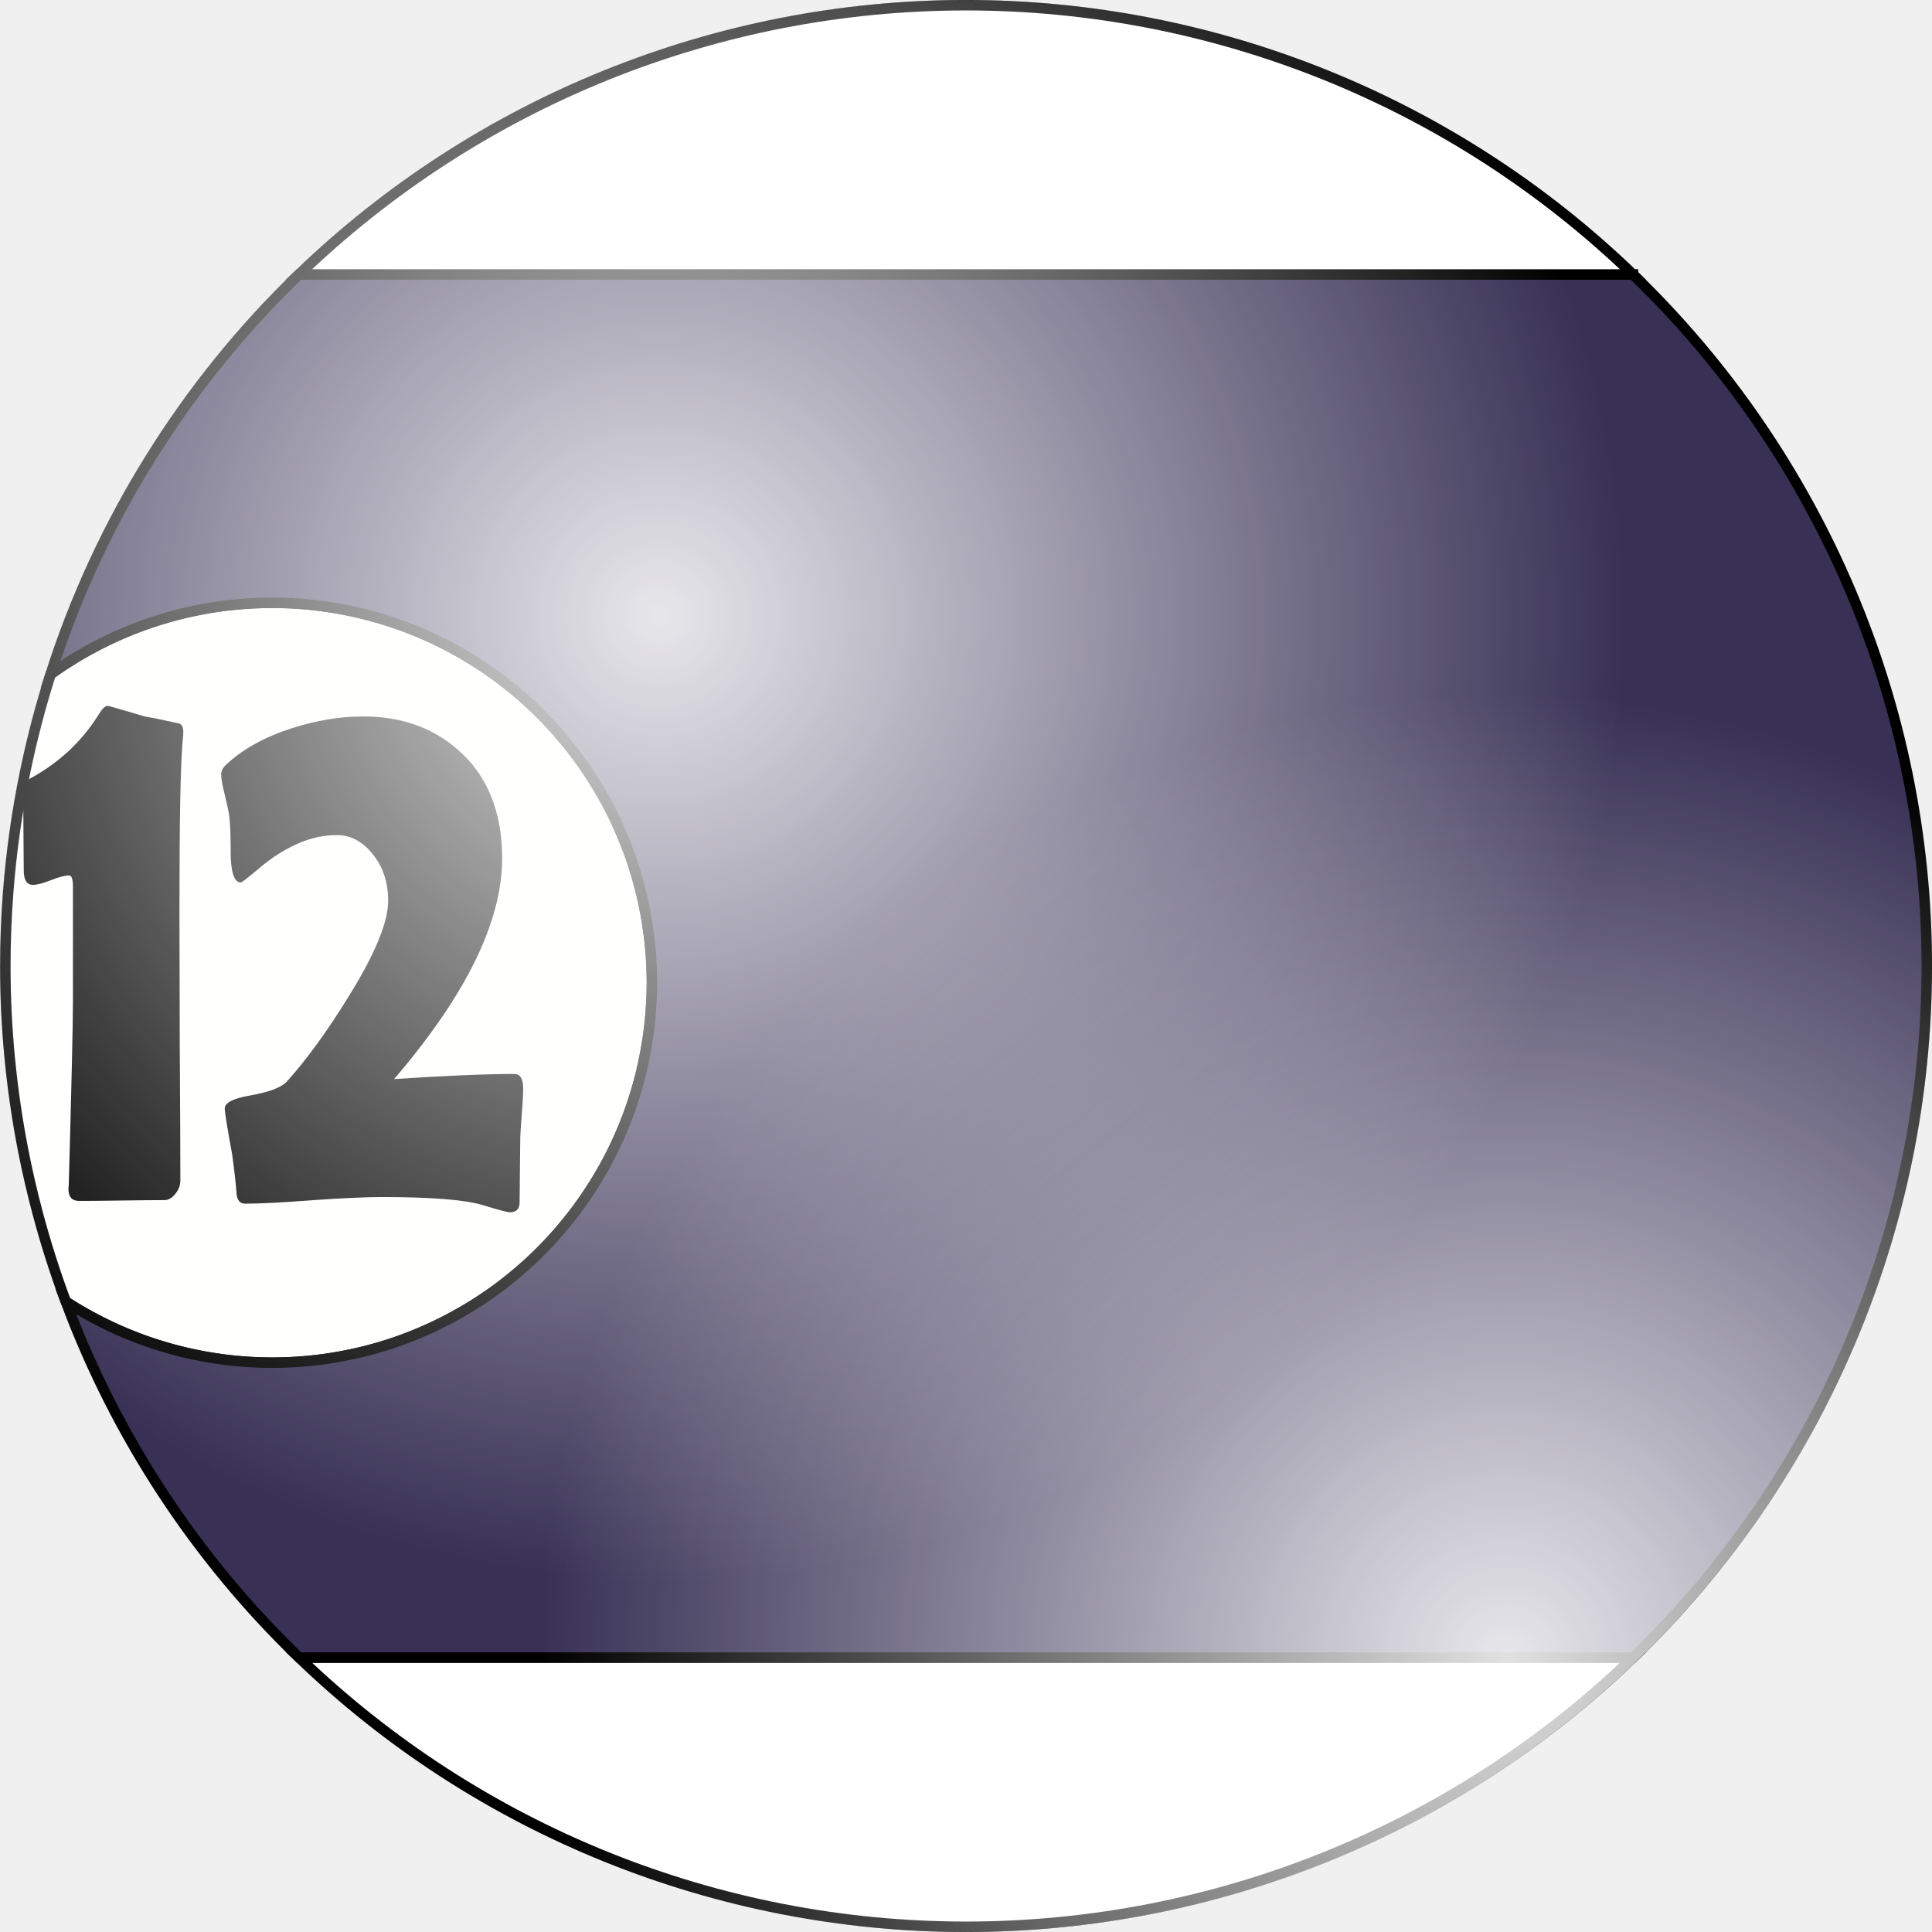
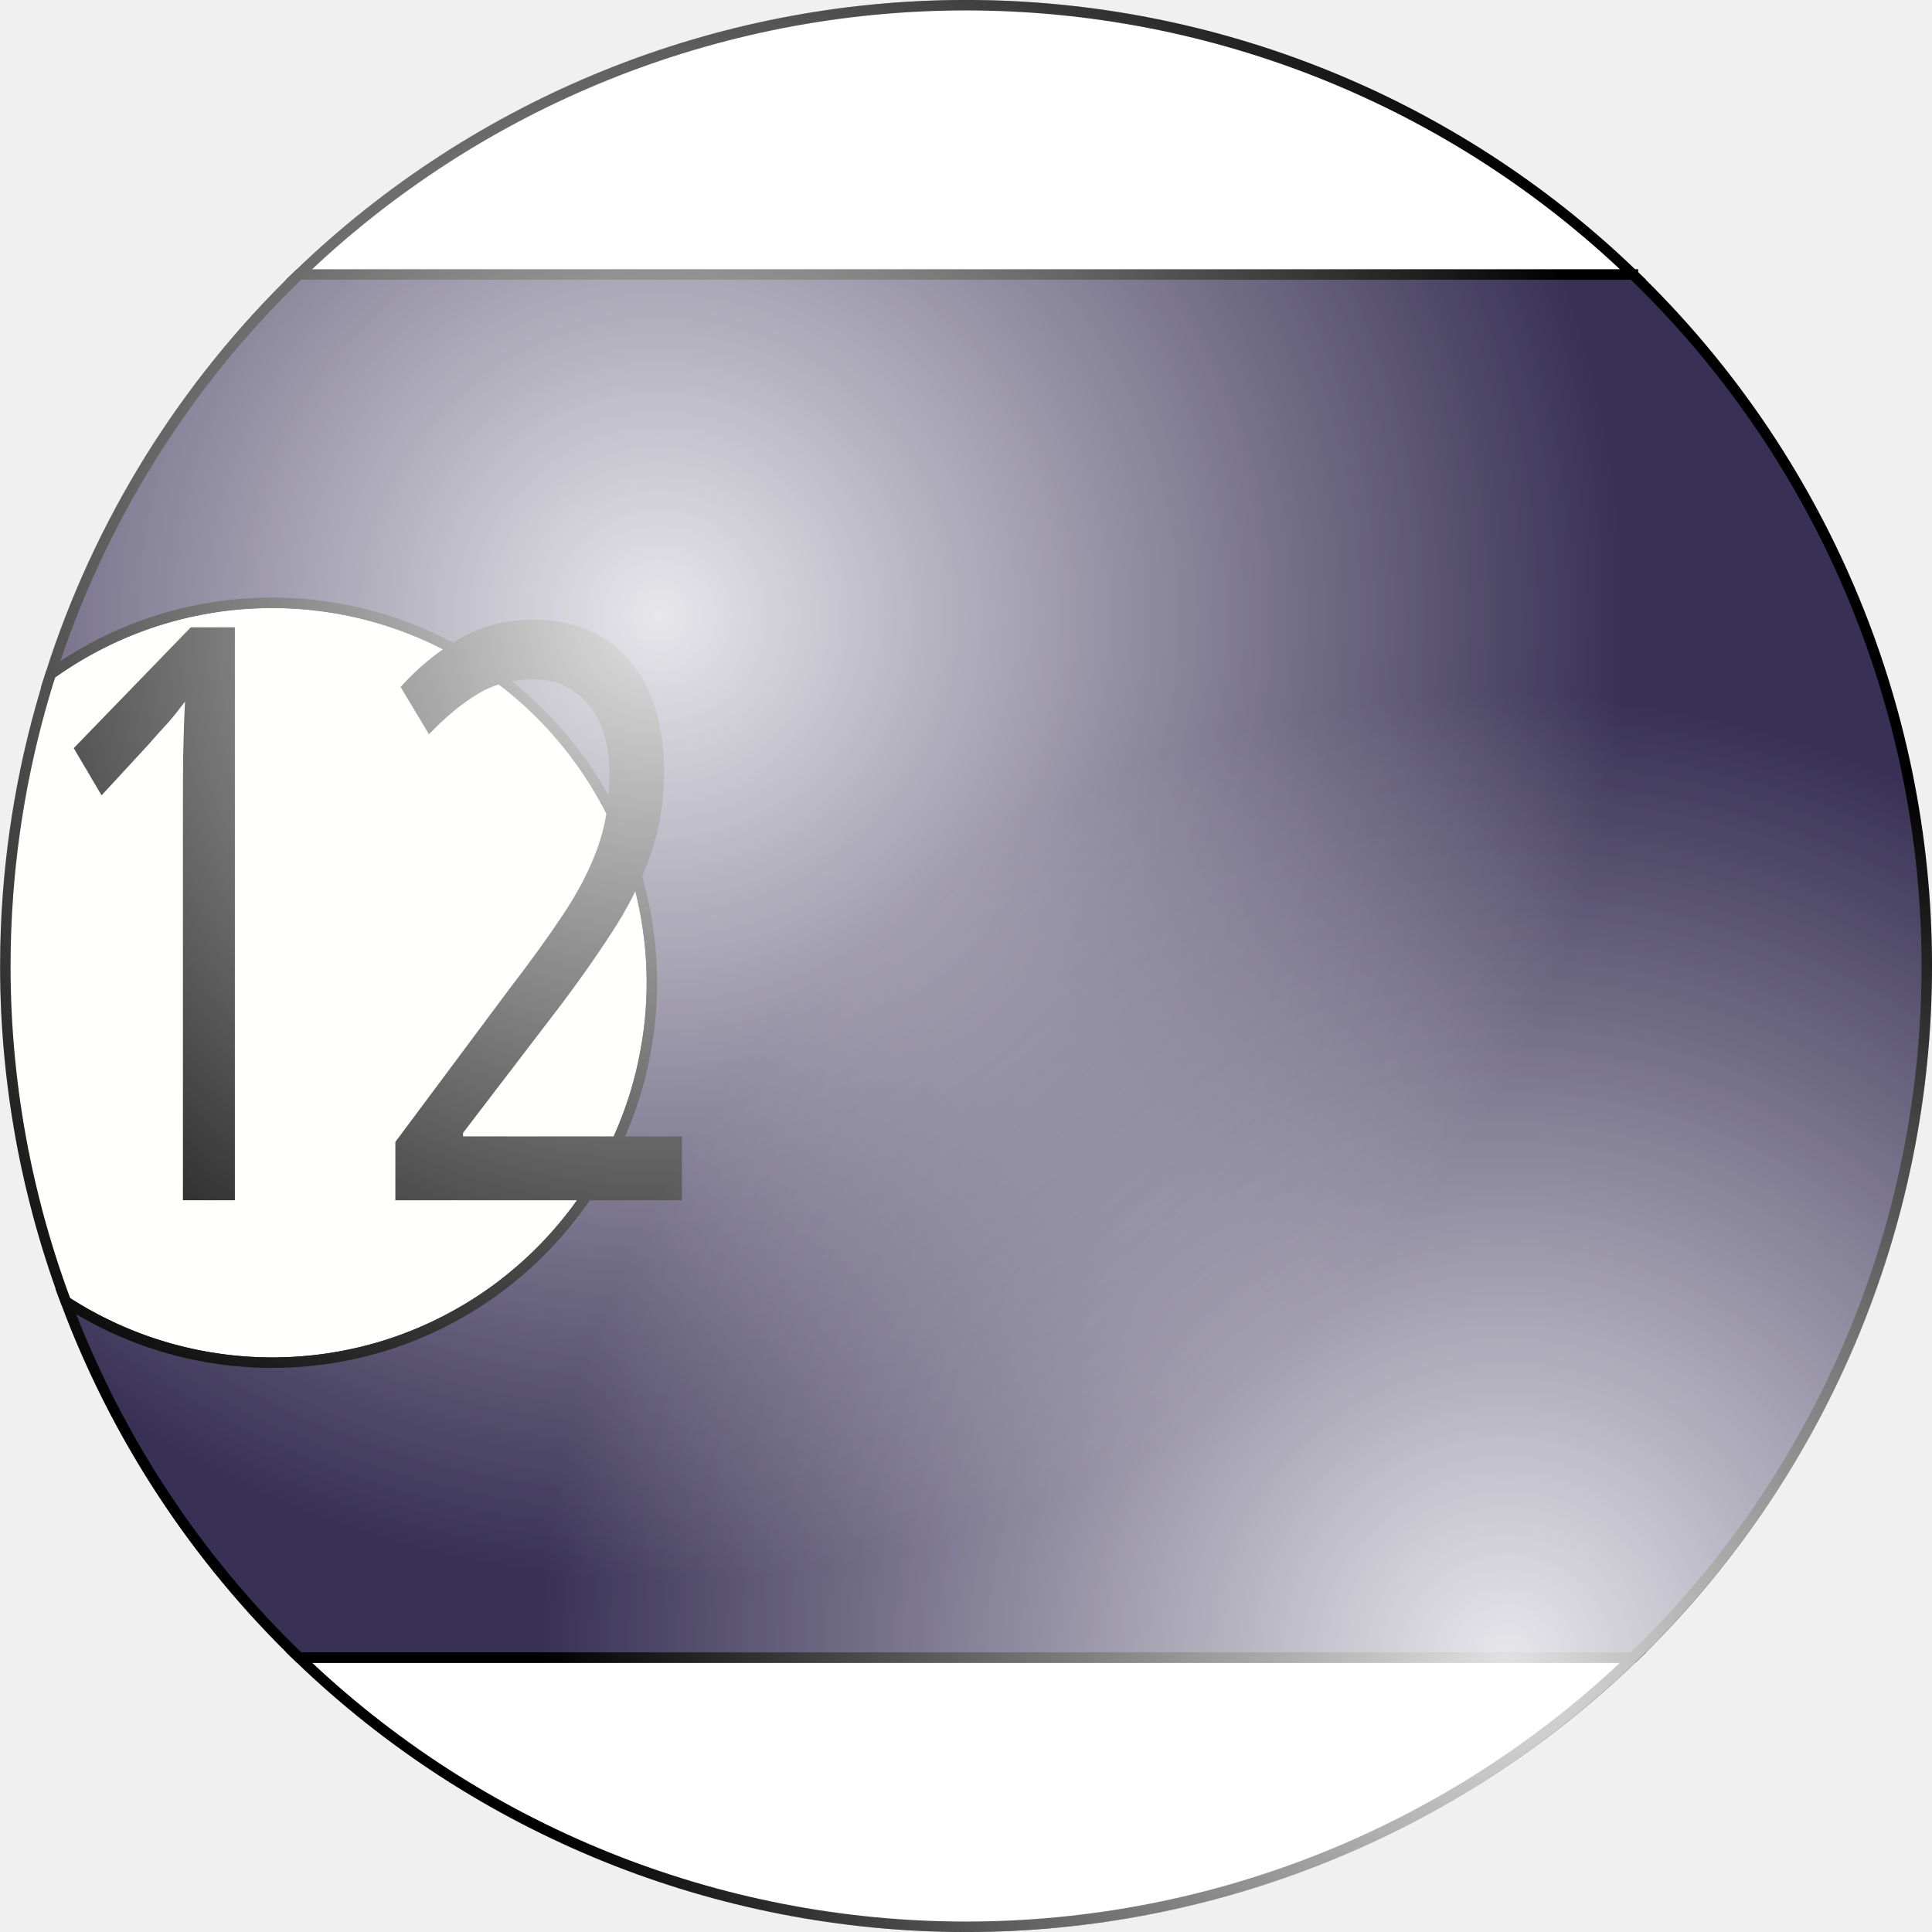
<svg xmlns="http://www.w3.org/2000/svg" xmlns:xlink="http://www.w3.org/1999/xlink" width="50mm" height="50mm" viewBox="0 0 50 50" version="1.1" id="svg8">
  <defs id="defs2">
    <radialGradient xlink:href="#linearGradient1135" id="radialGradient1561-9-5-3" cx="41.904" cy="30.091" fx="41.904" fy="30.091" r="32.128" gradientTransform="matrix(0.7781381,0,0,0.7781381,-46.23837,9.926727)" gradientUnits="userSpaceOnUse" />
    <linearGradient id="linearGradient1135">
      <stop style="stop-color:#ffffff;stop-opacity:1;" offset="0" id="stop1131" />
      <stop style="stop-color:#ffffff;stop-opacity:0;" offset="1" id="stop1133" />
    </linearGradient>
-     <radialGradient xlink:href="#linearGradient1135" id="radialGradient1561-9-67" cx="54.447" cy="49.531" fx="54.447" fy="49.531" r="32.128" gradientTransform="matrix(0.7781381,0,0,0.7781381,-3.382364,4.411757)" gradientUnits="userSpaceOnUse" />
-     <radialGradient xlink:href="#linearGradient1135" id="radialGradient1561-637" cx="26.274" cy="14.8" fx="26.274" fy="14.8" r="32.128" gradientTransform="matrix(0.7781381,0,0,0.7781381,-3.38236,4.411757)" gradientUnits="userSpaceOnUse" />
+     <radialGradient xlink:href="#linearGradient1135" id="radialGradient1561-9-67" cx="54.447" cy="49.531" fx="54.447" fy="49.531" r="32.128" gradientTransform="matrix(0.7781381,0,0,0.7781381,-3.382361,4.412129)" gradientUnits="userSpaceOnUse" />
+     <radialGradient xlink:href="#linearGradient1135" id="radialGradient1561-637" cx="26.274" cy="14.8" fx="26.274" fy="14.8" r="32.128" gradientTransform="matrix(0.7781381,0,0,0.7781381,-3.382361,4.412129)" gradientUnits="userSpaceOnUse" />
  </defs>
  <g id="layer1">
    <path id="path833-77" style="display:inline;fill:#fffffd;fill-opacity:1;stroke:#000000;stroke-width:0.271;stroke-opacity:1;paint-order:markers fill stroke" d="m 7.046,15.601 a 9.832,9.832 0 0 0 -0.118,0.001 9.832,9.832 0 0 0 -0.135,0.003 9.832,9.832 0 0 0 -0.136,0.004 9.832,9.832 0 0 0 -0.135,0.006 9.832,9.832 0 0 0 -0.135,0.008 9.832,9.832 0 0 0 -0.135,0.01 9.832,9.832 0 0 0 -0.135,0.012 9.832,9.832 0 0 0 -0.135,0.013 9.832,9.832 0 0 0 -0.135,0.015 9.832,9.832 0 0 0 -0.134,0.018 9.832,9.832 0 0 0 -0.134,0.02 9.832,9.832 0 0 0 -0.134,0.021 9.832,9.832 0 0 0 -0.134,0.023 9.832,9.832 0 0 0 -0.133,0.025 9.832,9.832 0 0 0 -0.133,0.027 9.832,9.832 0 0 0 -0.133,0.028 9.832,9.832 0 0 0 -0.132,0.03 9.832,9.832 0 0 0 -0.132,0.032 9.832,9.832 0 0 0 -0.131,0.034 9.832,9.832 0 0 0 -0.131,0.036 9.832,9.832 0 0 0 -0.13,0.038 9.832,9.832 0 0 0 -0.13,0.039 9.832,9.832 0 0 0 -0.129,0.041 9.832,9.832 0 0 0 -0.129,0.043 9.832,9.832 0 0 0 -0.128,0.045 9.832,9.832 0 0 0 -0.127,0.047 9.832,9.832 0 0 0 -0.127,0.048 9.832,9.832 0 0 0 -0.126,0.05 9.832,9.832 0 0 0 -0.126,0.052 9.832,9.832 0 0 0 -0.125,0.054 9.832,9.832 0 0 0 -0.124,0.055 9.832,9.832 0 0 0 -0.123,0.057 9.832,9.832 0 0 0 -0.122,0.059 9.832,9.832 0 0 0 -0.121,0.06 9.832,9.832 0 0 0 -0.12,0.062 9.832,9.832 0 0 0 -0.12,0.064 9.832,9.832 0 0 0 -0.119,0.065 9.832,9.832 0 0 0 -0.118,0.067 9.832,9.832 0 0 0 -0.117,0.068 9.832,9.832 0 0 0 -0.116,0.07 9.832,9.832 0 0 0 -0.115,0.072 9.832,9.832 0 0 0 -0.114,0.073 9.832,9.832 0 0 0 -0.113,0.075 9.832,9.832 0 0 0 -0.112,0.076 9.832,9.832 0 0 0 -0.111,0.078 9.832,9.832 0 0 0 -0.032,0.023 24.865,24.865 0 0 0 -0.657,2.507 24.865,24.865 0 0 0 -0.446,3.171 24.865,24.865 0 0 0 -0.071,1.875 24.865,24.865 0 0 0 0.46,4.762 24.865,24.865 0 0 0 0.379,1.641 24.865,24.865 0 0 0 0.727,2.28 9.832,9.832 0 0 0 0.076,0.049 9.832,9.832 0 0 0 0.115,0.072 9.832,9.832 0 0 0 0.116,0.07 9.832,9.832 0 0 0 0.117,0.069 9.832,9.832 0 0 0 0.118,0.067 9.832,9.832 0 0 0 0.119,0.065 9.832,9.832 0 0 0 0.119,0.064 9.832,9.832 0 0 0 0.12,0.062 9.832,9.832 0 0 0 0.121,0.06 9.832,9.832 0 0 0 0.122,0.059 9.832,9.832 0 0 0 0.123,0.057 9.832,9.832 0 0 0 0.124,0.056 9.832,9.832 0 0 0 0.125,0.054 9.832,9.832 0 0 0 0.125,0.052 9.832,9.832 0 0 0 0.126,0.05 9.832,9.832 0 0 0 0.127,0.049 9.832,9.832 0 0 0 0.127,0.047 9.832,9.832 0 0 0 0.128,0.045 9.832,9.832 0 0 0 0.129,0.043 9.832,9.832 0 0 0 0.129,0.041 9.832,9.832 0 0 0 0.13,0.04 9.832,9.832 0 0 0 0.13,0.038 9.832,9.832 0 0 0 0.131,0.036 9.832,9.832 0 0 0 0.131,0.034 9.832,9.832 0 0 0 0.132,0.033 9.832,9.832 0 0 0 0.132,0.03 9.832,9.832 0 0 0 0.132,0.029 9.832,9.832 0 0 0 0.133,0.027 9.832,9.832 0 0 0 0.133,0.025 9.832,9.832 0 0 0 0.133,0.023 9.832,9.832 0 0 0 0.134,0.021 9.832,9.832 0 0 0 0.134,0.02 9.832,9.832 0 0 0 0.134,0.018 9.832,9.832 0 0 0 0.135,0.016 9.832,9.832 0 0 0 0.135,0.014 9.832,9.832 0 0 0 0.135,0.012 9.832,9.832 0 0 0 0.135,0.01 9.832,9.832 0 0 0 0.135,0.009 9.832,9.832 0 0 0 0.135,0.006 9.832,9.832 0 0 0 0.135,0.005 9.832,9.832 0 0 0 0.136,0.003 9.832,9.832 0 0 0 0.135,0.001 9.832,9.832 0 0 0 0.118,-0.001 9.832,9.832 0 0 0 0.136,-0.003 9.832,9.832 0 0 0 0.135,-0.004 9.832,9.832 0 0 0 0.135,-0.006 9.832,9.832 0 0 0 0.135,-0.008 9.832,9.832 0 0 0 0.135,-0.01 9.832,9.832 0 0 0 0.135,-0.012 9.832,9.832 0 0 0 0.135,-0.013 9.832,9.832 0 0 0 0.135,-0.016 9.832,9.832 0 0 0 0.134,-0.017 9.832,9.832 0 0 0 0.134,-0.02 9.832,9.832 0 0 0 0.134,-0.021 9.832,9.832 0 0 0 0.134,-0.023 9.832,9.832 0 0 0 0.133,-0.025 9.832,9.832 0 0 0 0.133,-0.027 9.832,9.832 0 0 0 0.133,-0.028 9.832,9.832 0 0 0 0.132,-0.03 9.832,9.832 0 0 0 0.132,-0.032 9.832,9.832 0 0 0 0.131,-0.034 9.832,9.832 0 0 0 0.131,-0.036 9.832,9.832 0 0 0 0.13,-0.037 9.832,9.832 0 0 0 0.13,-0.04 9.832,9.832 0 0 0 0.129,-0.041 9.832,9.832 0 0 0 0.129,-0.043 9.832,9.832 0 0 0 0.128,-0.045 9.832,9.832 0 0 0 0.127,-0.047 9.832,9.832 0 0 0 0.127,-0.048 9.832,9.832 0 0 0 0.126,-0.05 9.832,9.832 0 0 0 0.125,-0.052 9.832,9.832 0 0 0 0.125,-0.054 9.832,9.832 0 0 0 0.124,-0.055 9.832,9.832 0 0 0 0.123,-0.057 9.832,9.832 0 0 0 0.122,-0.059 9.832,9.832 0 0 0 0.121,-0.06 9.832,9.832 0 0 0 0.121,-0.062 9.832,9.832 0 0 0 0.119,-0.064 9.832,9.832 0 0 0 0.119,-0.065 9.832,9.832 0 0 0 0.118,-0.067 9.832,9.832 0 0 0 0.117,-0.068 9.832,9.832 0 0 0 0.116,-0.07 9.832,9.832 0 0 0 0.115,-0.072 9.832,9.832 0 0 0 0.114,-0.073 9.832,9.832 0 0 0 0.113,-0.075 9.832,9.832 0 0 0 0.112,-0.076 9.832,9.832 0 0 0 0.111,-0.078 9.832,9.832 0 0 0 0.11,-0.08 9.832,9.832 0 0 0 0.109,-0.081 9.832,9.832 0 0 0 0.107,-0.083 9.832,9.832 0 0 0 0.106,-0.084 9.832,9.832 0 0 0 0.105,-0.085 9.832,9.832 0 0 0 0.104,-0.087 9.832,9.832 0 0 0 0.103,-0.088 9.832,9.832 0 0 0 0.102,-0.09 9.832,9.832 0 0 0 0.1,-0.091 9.832,9.832 0 0 0 0.099,-0.092 9.832,9.832 0 0 0 0.098,-0.094 9.832,9.832 0 0 0 0.097,-0.096 9.832,9.832 0 0 0 0.095,-0.096 9.832,9.832 0 0 0 0.094,-0.098 9.832,9.832 0 0 0 0.092,-0.099 9.832,9.832 0 0 0 0.091,-0.1 9.832,9.832 0 0 0 0.09,-0.102 9.832,9.832 0 0 0 0.088,-0.103 9.832,9.832 0 0 0 0.087,-0.104 9.832,9.832 0 0 0 0.086,-0.105 9.832,9.832 0 0 0 0.084,-0.106 9.832,9.832 0 0 0 0.083,-0.107 9.832,9.832 0 0 0 0.081,-0.109 9.832,9.832 0 0 0 0.08,-0.11 9.832,9.832 0 0 0 0.078,-0.111 9.832,9.832 0 0 0 0.076,-0.112 9.832,9.832 0 0 0 0.075,-0.113 9.832,9.832 0 0 0 0.074,-0.114 9.832,9.832 0 0 0 0.072,-0.115 9.832,9.832 0 0 0 0.07,-0.116 9.832,9.832 0 0 0 0.069,-0.117 9.832,9.832 0 0 0 0.067,-0.118 9.832,9.832 0 0 0 0.066,-0.119 9.832,9.832 0 0 0 0.064,-0.12 9.832,9.832 0 0 0 0.062,-0.12 9.832,9.832 0 0 0 0.06,-0.121 9.832,9.832 0 0 0 0.059,-0.122 9.832,9.832 0 0 0 0.057,-0.123 9.832,9.832 0 0 0 0.055,-0.124 9.832,9.832 0 0 0 0.054,-0.125 9.832,9.832 0 0 0 0.052,-0.125 9.832,9.832 0 0 0 0.05,-0.126 9.832,9.832 0 0 0 0.049,-0.127 9.832,9.832 0 0 0 0.047,-0.128 9.832,9.832 0 0 0 0.045,-0.128 9.832,9.832 0 0 0 0.043,-0.129 9.832,9.832 0 0 0 0.041,-0.129 9.832,9.832 0 0 0 0.04,-0.13 9.832,9.832 0 0 0 0.038,-0.13 9.832,9.832 0 0 0 0.036,-0.131 9.832,9.832 0 0 0 0.034,-0.131 9.832,9.832 0 0 0 0.033,-0.132 9.832,9.832 0 0 0 0.03,-0.132 9.832,9.832 0 0 0 0.028,-0.133 9.832,9.832 0 0 0 0.027,-0.133 9.832,9.832 0 0 0 0.025,-0.133 9.832,9.832 0 0 0 0.023,-0.134 9.832,9.832 0 0 0 0.022,-0.134 9.832,9.832 0 0 0 0.02,-0.134 9.832,9.832 0 0 0 0.018,-0.135 9.832,9.832 0 0 0 0.016,-0.134 9.832,9.832 0 0 0 0.014,-0.135 9.832,9.832 0 0 0 0.012,-0.135 9.832,9.832 0 0 0 0.01,-0.135 9.832,9.832 0 0 0 0.008,-0.135 9.832,9.832 0 0 0 0.007,-0.135 9.832,9.832 0 0 0 0.005,-0.136 9.832,9.832 0 0 0 0.003,-0.135 9.832,9.832 0 0 0 0.001,-0.136 9.832,9.832 0 0 0 -5.29e-4,-0.118 9.832,9.832 0 0 0 -0.003,-0.135 9.832,9.832 0 0 0 -0.005,-0.135 9.832,9.832 0 0 0 -0.006,-0.136 9.832,9.832 0 0 0 -0.008,-0.135 9.832,9.832 0 0 0 -0.01,-0.135 9.832,9.832 0 0 0 -0.012,-0.135 9.832,9.832 0 0 0 -0.014,-0.135 9.832,9.832 0 0 0 -0.016,-0.134 9.832,9.832 0 0 0 -0.018,-0.135 9.832,9.832 0 0 0 -0.019,-0.134 9.832,9.832 0 0 0 -0.021,-0.134 9.832,9.832 0 0 0 -0.023,-0.133 9.832,9.832 0 0 0 -0.025,-0.133 9.832,9.832 0 0 0 -0.027,-0.133 9.832,9.832 0 0 0 -0.028,-0.132 9.832,9.832 0 0 0 -0.03,-0.132 9.832,9.832 0 0 0 -0.032,-0.132 9.832,9.832 0 0 0 -0.034,-0.131 9.832,9.832 0 0 0 -0.036,-0.131 9.832,9.832 0 0 0 -0.038,-0.13 9.832,9.832 0 0 0 -0.039,-0.13 9.832,9.832 0 0 0 -0.041,-0.129 9.832,9.832 0 0 0 -0.043,-0.129 9.832,9.832 0 0 0 -0.044,-0.128 9.832,9.832 0 0 0 -0.047,-0.128 9.832,9.832 0 0 0 -0.049,-0.127 9.832,9.832 0 0 0 -0.05,-0.126 9.832,9.832 0 0 0 -0.052,-0.126 9.832,9.832 0 0 0 -0.053,-0.125 9.832,9.832 0 0 0 -0.055,-0.124 9.832,9.832 0 0 0 -0.057,-0.124 9.832,9.832 0 0 0 -0.058,-0.122 9.832,9.832 0 0 0 -0.06,-0.122 9.832,9.832 0 0 0 -0.062,-0.12 9.832,9.832 0 0 0 -0.064,-0.12 9.832,9.832 0 0 0 -0.065,-0.119 9.832,9.832 0 0 0 -0.067,-0.118 9.832,9.832 0 0 0 -0.069,-0.117 9.832,9.832 0 0 0 -0.07,-0.116 9.832,9.832 0 0 0 -0.072,-0.115 9.832,9.832 0 0 0 -0.073,-0.114 9.832,9.832 0 0 0 -0.075,-0.113 9.832,9.832 0 0 0 -0.076,-0.112 9.832,9.832 0 0 0 -0.078,-0.111 9.832,9.832 0 0 0 -0.08,-0.11 9.832,9.832 0 0 0 -0.081,-0.109 9.832,9.832 0 0 0 -0.082,-0.107 9.832,9.832 0 0 0 -0.084,-0.107 9.832,9.832 0 0 0 -0.085,-0.105 9.832,9.832 0 0 0 -0.087,-0.104 9.832,9.832 0 0 0 -0.088,-0.103 9.832,9.832 0 0 0 -0.089,-0.102 9.832,9.832 0 0 0 -0.091,-0.101 9.832,9.832 0 0 0 -0.092,-0.099 9.832,9.832 0 0 0 -0.094,-0.098 9.832,9.832 0 0 0 -0.095,-0.097 9.832,9.832 0 0 0 -0.097,-0.096 9.832,9.832 0 0 0 -0.098,-0.094 9.832,9.832 0 0 0 -0.099,-0.092 9.832,9.832 0 0 0 -0.1,-0.091 9.832,9.832 0 0 0 -0.101,-0.09 9.832,9.832 0 0 0 -0.103,-0.088 9.832,9.832 0 0 0 -0.104,-0.087 9.832,9.832 0 0 0 -0.105,-0.085 9.832,9.832 0 0 0 -0.106,-0.084 9.832,9.832 0 0 0 -0.107,-0.083 9.832,9.832 0 0 0 -0.109,-0.081 9.832,9.832 0 0 0 -0.11,-0.08 9.832,9.832 0 0 0 -0.111,-0.078 9.832,9.832 0 0 0 -0.112,-0.077 9.832,9.832 0 0 0 -0.113,-0.075 9.832,9.832 0 0 0 -0.114,-0.073 9.832,9.832 0 0 0 -0.115,-0.072 9.832,9.832 0 0 0 -0.116,-0.07 9.832,9.832 0 0 0 -0.117,-0.069 9.832,9.832 0 0 0 -0.118,-0.067 A 9.832,9.832 0 0 0 11.731,16.788 9.832,9.832 0 0 0 11.611,16.725 9.832,9.832 0 0 0 11.49,16.663 9.832,9.832 0 0 0 11.369,16.602 9.832,9.832 0 0 0 11.246,16.543 9.832,9.832 0 0 0 11.123,16.486 9.832,9.832 0 0 0 11,16.431 9.832,9.832 0 0 0 10.875,16.377 9.832,9.832 0 0 0 10.75,16.325 9.832,9.832 0 0 0 10.624,16.275 9.832,9.832 0 0 0 10.497,16.226 9.832,9.832 0 0 0 10.37,16.179 9.832,9.832 0 0 0 10.242,16.134 9.832,9.832 0 0 0 10.114,16.092 9.832,9.832 0 0 0 9.984,16.05 9.832,9.832 0 0 0 9.855,16.01 9.832,9.832 0 0 0 9.724,15.973 9.832,9.832 0 0 0 9.594,15.937 9.832,9.832 0 0 0 9.462,15.902 9.832,9.832 0 0 0 9.331,15.87 9.832,9.832 0 0 0 9.198,15.839 9.832,9.832 0 0 0 9.066,15.81 9.832,9.832 0 0 0 8.933,15.784 9.832,9.832 0 0 0 8.8,15.758 9.832,9.832 0 0 0 8.666,15.735 9.832,9.832 0 0 0 8.532,15.714 9.832,9.832 0 0 0 8.398,15.694 9.832,9.832 0 0 0 8.264,15.677 9.832,9.832 0 0 0 8.129,15.661 9.832,9.832 0 0 0 7.994,15.647 9.832,9.832 0 0 0 7.859,15.634 9.832,9.832 0 0 0 7.724,15.624 9.832,9.832 0 0 0 7.588,15.616 9.832,9.832 0 0 0 7.453,15.609 9.832,9.832 0 0 0 7.317,15.605 9.832,9.832 0 0 0 7.182,15.602 9.832,9.832 0 0 0 7.046,15.601 Z" />
    <path id="path1219" style="display:inline;fill:#ffffff;fill-opacity:1;stroke:#000000;stroke-width:0.271;stroke-opacity:1;paint-order:markers fill stroke" d="M 42.262,42.897 H 7.739 A 24.865,24.865 0 0 0 25,49.865 24.865,24.865 0 0 0 42.262,42.897 Z" />
    <path id="path993" style="display:inline;fill:#383155;fill-opacity:1;stroke:#000000;stroke-width:0.271;stroke-opacity:1;paint-order:markers fill stroke" d="M 42.261,7.103 H 7.739 a 24.865,24.865 0 0 0 -6.429,10.344 9.832,9.832 0 0 1 0.032,-0.023 9.832,9.832 0 0 1 0.111,-0.078 9.832,9.832 0 0 1 0.112,-0.076 9.832,9.832 0 0 1 0.113,-0.075 9.832,9.832 0 0 1 0.114,-0.073 9.832,9.832 0 0 1 0.115,-0.072 9.832,9.832 0 0 1 0.116,-0.07 9.832,9.832 0 0 1 0.117,-0.068 9.832,9.832 0 0 1 0.118,-0.067 9.832,9.832 0 0 1 0.119,-0.065 9.832,9.832 0 0 1 0.12,-0.064 9.832,9.832 0 0 1 0.12,-0.062 9.832,9.832 0 0 1 0.121,-0.06 9.832,9.832 0 0 1 0.122,-0.059 9.832,9.832 0 0 1 0.123,-0.057 9.832,9.832 0 0 1 0.124,-0.055 9.832,9.832 0 0 1 0.125,-0.054 9.832,9.832 0 0 1 0.126,-0.052 9.832,9.832 0 0 1 0.126,-0.05 9.832,9.832 0 0 1 0.127,-0.048 9.832,9.832 0 0 1 0.127,-0.047 9.832,9.832 0 0 1 0.128,-0.045 9.832,9.832 0 0 1 0.129,-0.043 9.832,9.832 0 0 1 0.129,-0.041 9.832,9.832 0 0 1 0.13,-0.039 9.832,9.832 0 0 1 0.13,-0.038 9.832,9.832 0 0 1 0.131,-0.036 9.832,9.832 0 0 1 0.131,-0.034 9.832,9.832 0 0 1 0.132,-0.032 9.832,9.832 0 0 1 0.132,-0.03 9.832,9.832 0 0 1 0.133,-0.028 9.832,9.832 0 0 1 0.133,-0.027 9.832,9.832 0 0 1 0.133,-0.025 9.832,9.832 0 0 1 0.134,-0.023 9.832,9.832 0 0 1 0.134,-0.021 9.832,9.832 0 0 1 0.134,-0.02 9.832,9.832 0 0 1 0.134,-0.018 9.832,9.832 0 0 1 0.135,-0.015 9.832,9.832 0 0 1 0.135,-0.013 9.832,9.832 0 0 1 0.135,-0.012 9.832,9.832 0 0 1 0.135,-0.01 9.832,9.832 0 0 1 0.135,-0.008 9.832,9.832 0 0 1 0.135,-0.006 9.832,9.832 0 0 1 0.136,-0.004 9.832,9.832 0 0 1 0.135,-0.003 9.832,9.832 0 0 1 0.118,-0.001 9.832,9.832 0 0 1 0.136,0.001 9.832,9.832 0 0 1 0.135,0.003 9.832,9.832 0 0 1 0.135,0.005 9.832,9.832 0 0 1 0.135,0.006 9.832,9.832 0 0 1 0.135,0.009 9.832,9.832 0 0 1 0.135,0.01 9.832,9.832 0 0 1 0.135,0.012 9.832,9.832 0 0 1 0.135,0.014 9.832,9.832 0 0 1 0.135,0.016 9.832,9.832 0 0 1 0.134,0.018 9.832,9.832 0 0 1 0.134,0.02 9.832,9.832 0 0 1 0.134,0.021 9.832,9.832 0 0 1 0.134,0.023 9.832,9.832 0 0 1 0.133,0.025 9.832,9.832 0 0 1 0.133,0.027 9.832,9.832 0 0 1 0.132,0.029 9.832,9.832 0 0 1 0.132,0.03 9.832,9.832 0 0 1 0.132,0.033 9.832,9.832 0 0 1 0.131,0.034 9.832,9.832 0 0 1 0.131,0.036 9.832,9.832 0 0 1 0.13,0.038 9.832,9.832 0 0 1 0.13,0.04 9.832,9.832 0 0 1 0.129,0.041 9.832,9.832 0 0 1 0.128,0.043 9.832,9.832 0 0 1 0.128,0.045 9.832,9.832 0 0 1 0.127,0.047 9.832,9.832 0 0 1 0.127,0.049 9.832,9.832 0 0 1 0.126,0.05 9.832,9.832 0 0 1 0.126,0.052 9.832,9.832 0 0 1 0.125,0.054 9.832,9.832 0 0 1 0.124,0.056 9.832,9.832 0 0 1 0.123,0.057 9.832,9.832 0 0 1 0.122,0.059 9.832,9.832 0 0 1 0.121,0.06 9.832,9.832 0 0 1 0.12,0.062 9.832,9.832 0 0 1 0.12,0.064 9.832,9.832 0 0 1 0.118,0.066 9.832,9.832 0 0 1 0.118,0.067 9.832,9.832 0 0 1 0.117,0.069 9.832,9.832 0 0 1 0.116,0.07 9.832,9.832 0 0 1 0.115,0.072 9.832,9.832 0 0 1 0.114,0.073 9.832,9.832 0 0 1 0.113,0.075 9.832,9.832 0 0 1 0.112,0.077 9.832,9.832 0 0 1 0.111,0.078 9.832,9.832 0 0 1 0.11,0.08 9.832,9.832 0 0 1 0.109,0.081 9.832,9.832 0 0 1 0.107,0.083 9.832,9.832 0 0 1 0.106,0.084 9.832,9.832 0 0 1 0.105,0.085 9.832,9.832 0 0 1 0.104,0.087 9.832,9.832 0 0 1 0.103,0.088 9.832,9.832 0 0 1 0.101,0.09 9.832,9.832 0 0 1 0.1,0.091 9.832,9.832 0 0 1 0.099,0.092 9.832,9.832 0 0 1 0.098,0.094 9.832,9.832 0 0 1 0.097,0.096 9.832,9.832 0 0 1 0.095,0.097 9.832,9.832 0 0 1 0.094,0.098 9.832,9.832 0 0 1 0.092,0.099 9.832,9.832 0 0 1 0.091,0.101 9.832,9.832 0 0 1 0.089,0.102 9.832,9.832 0 0 1 0.088,0.103 9.832,9.832 0 0 1 0.087,0.104 9.832,9.832 0 0 1 0.085,0.105 9.832,9.832 0 0 1 0.084,0.107 9.832,9.832 0 0 1 0.082,0.107 9.832,9.832 0 0 1 0.081,0.109 9.832,9.832 0 0 1 0.08,0.11 9.832,9.832 0 0 1 0.078,0.111 9.832,9.832 0 0 1 0.076,0.112 9.832,9.832 0 0 1 0.075,0.113 9.832,9.832 0 0 1 0.073,0.114 9.832,9.832 0 0 1 0.072,0.115 9.832,9.832 0 0 1 0.07,0.116 9.832,9.832 0 0 1 0.069,0.117 9.832,9.832 0 0 1 0.067,0.118 9.832,9.832 0 0 1 0.065,0.119 9.832,9.832 0 0 1 0.064,0.12 9.832,9.832 0 0 1 0.062,0.12 9.832,9.832 0 0 1 0.06,0.122 9.832,9.832 0 0 1 0.058,0.122 9.832,9.832 0 0 1 0.057,0.124 9.832,9.832 0 0 1 0.055,0.124 9.832,9.832 0 0 1 0.053,0.125 9.832,9.832 0 0 1 0.052,0.126 9.832,9.832 0 0 1 0.05,0.126 9.832,9.832 0 0 1 0.049,0.127 9.832,9.832 0 0 1 0.047,0.128 9.832,9.832 0 0 1 0.044,0.128 9.832,9.832 0 0 1 0.043,0.129 9.832,9.832 0 0 1 0.041,0.129 9.832,9.832 0 0 1 0.039,0.13 9.832,9.832 0 0 1 0.038,0.13 9.832,9.832 0 0 1 0.036,0.131 9.832,9.832 0 0 1 0.034,0.131 9.832,9.832 0 0 1 0.032,0.132 9.832,9.832 0 0 1 0.03,0.132 9.832,9.832 0 0 1 0.028,0.132 9.832,9.832 0 0 1 0.027,0.133 9.832,9.832 0 0 1 0.025,0.133 9.832,9.832 0 0 1 0.023,0.133 9.832,9.832 0 0 1 0.021,0.134 9.832,9.832 0 0 1 0.019,0.134 9.832,9.832 0 0 1 0.018,0.135 9.832,9.832 0 0 1 0.015,0.134 9.832,9.832 0 0 1 0.014,0.135 9.832,9.832 0 0 1 0.012,0.135 9.832,9.832 0 0 1 0.01,0.135 9.832,9.832 0 0 1 0.008,0.135 9.832,9.832 0 0 1 0.006,0.136 9.832,9.832 0 0 1 0.005,0.135 9.832,9.832 0 0 1 0.003,0.135 9.832,9.832 0 0 1 5.3e-4,0.118 9.832,9.832 0 0 1 -0.001,0.136 9.832,9.832 0 0 1 -0.003,0.135 9.832,9.832 0 0 1 -0.005,0.136 9.832,9.832 0 0 1 -0.007,0.135 9.832,9.832 0 0 1 -0.008,0.135 9.832,9.832 0 0 1 -0.01,0.135 9.832,9.832 0 0 1 -0.012,0.135 9.832,9.832 0 0 1 -0.014,0.135 9.832,9.832 0 0 1 -0.016,0.134 9.832,9.832 0 0 1 -0.018,0.135 9.832,9.832 0 0 1 -0.02,0.134 9.832,9.832 0 0 1 -0.022,0.134 9.832,9.832 0 0 1 -0.023,0.134 9.832,9.832 0 0 1 -0.025,0.133 9.832,9.832 0 0 1 -0.027,0.133 9.832,9.832 0 0 1 -0.028,0.133 9.832,9.832 0 0 1 -0.03,0.132 9.832,9.832 0 0 1 -0.033,0.132 9.832,9.832 0 0 1 -0.034,0.131 9.832,9.832 0 0 1 -0.036,0.131 9.832,9.832 0 0 1 -0.038,0.13 9.832,9.832 0 0 1 -0.04,0.13 9.832,9.832 0 0 1 -0.041,0.129 9.832,9.832 0 0 1 -0.043,0.129 9.832,9.832 0 0 1 -0.045,0.128 9.832,9.832 0 0 1 -0.047,0.128 9.832,9.832 0 0 1 -0.049,0.127 9.832,9.832 0 0 1 -0.05,0.126 9.832,9.832 0 0 1 -0.052,0.125 9.832,9.832 0 0 1 -0.054,0.125 9.832,9.832 0 0 1 -0.055,0.124 9.832,9.832 0 0 1 -0.057,0.123 9.832,9.832 0 0 1 -0.059,0.122 9.832,9.832 0 0 1 -0.06,0.121 9.832,9.832 0 0 1 -0.062,0.12 9.832,9.832 0 0 1 -0.064,0.12 9.832,9.832 0 0 1 -0.066,0.119 9.832,9.832 0 0 1 -0.067,0.118 9.832,9.832 0 0 1 -0.069,0.117 9.832,9.832 0 0 1 -0.07,0.116 9.832,9.832 0 0 1 -0.072,0.115 9.832,9.832 0 0 1 -0.074,0.114 9.832,9.832 0 0 1 -0.075,0.113 9.832,9.832 0 0 1 -0.076,0.112 9.832,9.832 0 0 1 -0.078,0.111 9.832,9.832 0 0 1 -0.08,0.11 9.832,9.832 0 0 1 -0.081,0.109 9.832,9.832 0 0 1 -0.083,0.107 9.832,9.832 0 0 1 -0.084,0.106 9.832,9.832 0 0 1 -0.086,0.105 9.832,9.832 0 0 1 -0.087,0.104 9.832,9.832 0 0 1 -0.088,0.103 9.832,9.832 0 0 1 -0.09,0.102 9.832,9.832 0 0 1 -0.091,0.1 9.832,9.832 0 0 1 -0.092,0.099 9.832,9.832 0 0 1 -0.094,0.098 9.832,9.832 0 0 1 -0.095,0.096 9.832,9.832 0 0 1 -0.097,0.096 9.832,9.832 0 0 1 -0.098,0.094 9.832,9.832 0 0 1 -0.099,0.092 9.832,9.832 0 0 1 -0.1,0.091 9.832,9.832 0 0 1 -0.102,0.09 9.832,9.832 0 0 1 -0.103,0.088 9.832,9.832 0 0 1 -0.104,0.087 9.832,9.832 0 0 1 -0.105,0.085 9.832,9.832 0 0 1 -0.106,0.084 9.832,9.832 0 0 1 -0.107,0.083 9.832,9.832 0 0 1 -0.109,0.081 9.832,9.832 0 0 1 -0.11,0.08 9.832,9.832 0 0 1 -0.111,0.078 9.832,9.832 0 0 1 -0.112,0.076 9.832,9.832 0 0 1 -0.113,0.075 9.832,9.832 0 0 1 -0.114,0.073 9.832,9.832 0 0 1 -0.115,0.072 9.832,9.832 0 0 1 -0.116,0.07 9.832,9.832 0 0 1 -0.117,0.068 9.832,9.832 0 0 1 -0.118,0.067 9.832,9.832 0 0 1 -0.119,0.065 9.832,9.832 0 0 1 -0.119,0.064 9.832,9.832 0 0 1 -0.121,0.062 9.832,9.832 0 0 1 -0.121,0.06 9.832,9.832 0 0 1 -0.122,0.059 9.832,9.832 0 0 1 -0.123,0.057 9.832,9.832 0 0 1 -0.124,0.055 9.832,9.832 0 0 1 -0.125,0.054 9.832,9.832 0 0 1 -0.125,0.052 9.832,9.832 0 0 1 -0.126,0.05 9.832,9.832 0 0 1 -0.127,0.048 9.832,9.832 0 0 1 -0.127,0.047 9.832,9.832 0 0 1 -0.128,0.045 9.832,9.832 0 0 1 -0.129,0.043 9.832,9.832 0 0 1 -0.129,0.041 9.832,9.832 0 0 1 -0.13,0.04 9.832,9.832 0 0 1 -0.13,0.037 9.832,9.832 0 0 1 -0.131,0.036 9.832,9.832 0 0 1 -0.131,0.034 9.832,9.832 0 0 1 -0.132,0.032 9.832,9.832 0 0 1 -0.132,0.03 9.832,9.832 0 0 1 -0.133,0.028 9.832,9.832 0 0 1 -0.133,0.027 9.832,9.832 0 0 1 -0.133,0.025 9.832,9.832 0 0 1 -0.134,0.023 9.832,9.832 0 0 1 -0.134,0.021 9.832,9.832 0 0 1 -0.134,0.02 9.832,9.832 0 0 1 -0.134,0.017 9.832,9.832 0 0 1 -0.135,0.016 9.832,9.832 0 0 1 -0.135,0.013 9.832,9.832 0 0 1 -0.135,0.012 9.832,9.832 0 0 1 -0.135,0.01 9.832,9.832 0 0 1 -0.135,0.008 9.832,9.832 0 0 1 -0.135,0.006 9.832,9.832 0 0 1 -0.135,0.004 9.832,9.832 0 0 1 -0.136,0.003 9.832,9.832 0 0 1 -0.118,0.001 9.832,9.832 0 0 1 -0.135,-0.001 9.832,9.832 0 0 1 -0.136,-0.003 9.832,9.832 0 0 1 -0.135,-0.005 9.832,9.832 0 0 1 -0.135,-0.006 9.832,9.832 0 0 1 -0.135,-0.009 9.832,9.832 0 0 1 -0.135,-0.01 9.832,9.832 0 0 1 -0.135,-0.012 9.832,9.832 0 0 1 -0.135,-0.014 9.832,9.832 0 0 1 -0.135,-0.016 9.832,9.832 0 0 1 -0.134,-0.018 9.832,9.832 0 0 1 -0.134,-0.02 9.832,9.832 0 0 1 -0.134,-0.021 9.832,9.832 0 0 1 -0.133,-0.023 9.832,9.832 0 0 1 -0.133,-0.025 9.832,9.832 0 0 1 -0.133,-0.027 9.832,9.832 0 0 1 -0.132,-0.029 9.832,9.832 0 0 1 -0.132,-0.03 9.832,9.832 0 0 1 -0.132,-0.033 9.832,9.832 0 0 1 -0.131,-0.034 9.832,9.832 0 0 1 -0.131,-0.036 9.832,9.832 0 0 1 -0.13,-0.038 9.832,9.832 0 0 1 -0.13,-0.04 9.832,9.832 0 0 1 -0.129,-0.041 9.832,9.832 0 0 1 -0.129,-0.043 9.832,9.832 0 0 1 -0.128,-0.045 9.832,9.832 0 0 1 -0.127,-0.047 9.832,9.832 0 0 1 -0.127,-0.049 9.832,9.832 0 0 1 -0.126,-0.05 9.832,9.832 0 0 1 -0.125,-0.052 9.832,9.832 0 0 1 -0.125,-0.054 9.832,9.832 0 0 1 -0.124,-0.056 9.832,9.832 0 0 1 -0.123,-0.057 9.832,9.832 0 0 1 -0.122,-0.059 9.832,9.832 0 0 1 -0.121,-0.06 9.832,9.832 0 0 1 -0.12,-0.062 9.832,9.832 0 0 1 -0.119,-0.064 9.832,9.832 0 0 1 -0.119,-0.065 9.832,9.832 0 0 1 -0.118,-0.067 9.832,9.832 0 0 1 -0.117,-0.069 9.832,9.832 0 0 1 -0.116,-0.07 9.832,9.832 0 0 1 -0.115,-0.072 9.832,9.832 0 0 1 -0.076,-0.049 24.865,24.865 0 0 0 6.038,9.213 H 42.262 a 24.865,24.865 0 0 0 7.603,-17.897 24.865,24.865 0 0 0 -7.604,-17.897 z" />
    <path id="path991" style="display:inline;fill:#ffffff;fill-opacity:1;stroke:#000000;stroke-width:0.271;stroke-opacity:1;paint-order:markers fill stroke" d="M 24.981,0.135 A 24.865,24.865 0 0 0 7.739,7.103 H 42.261 a 24.865,24.865 0 0 0 -17.261,-6.968 24.865,24.865 0 0 0 -0.019,0 z" />
-     <g aria-label="12" transform="scale(0.8693487,1.150286)" id="text1149-7" style="font-style:normal;font-variant:normal;font-weight:normal;font-stretch:normal;font-size:18.047px;line-height:1.25;font-family:'Berlin Sans FB Demi';-inkscape-font-specification:'Berlin Sans FB Demi';display:inline;stroke-width:0.229">
-       <path d="m 5.37,26.552 q 0,0.167 -0.15,0.308 -0.15,0.141 -0.326,0.141 -0.423,0 -1.269,0.009 -0.846,0.009 -1.269,0.009 -0.326,0 -0.317,-0.282 l 0.009,-0.097 q 0.123,-3.366 0.123,-4.08 v -2.617 q 0,-0.247 -0.115,-0.247 -0.176,0 -0.538,0.106 -0.352,0.106 -0.538,0.106 -0.273,0 -0.273,-0.326 0,-0.3 -0.009,-0.899 -0.009,-0.599 -0.009,-0.908 0,-0.176 0.22,-0.264 1.295,-0.538 2.036,-1.445 0.15,-0.185 0.256,-0.185 0.018,0 0.106,0.018 0.335,0.07 0.996,0.22 0.352,0.044 1.031,0.159 0.123,0.035 0.123,0.194 0,0.053 -0.018,0.185 -0.097,0.775 -0.097,3.798 0,1.013 0.009,3.049 0.018,2.036 0.018,3.049 z" style="font-style:normal;font-variant:normal;font-weight:normal;font-stretch:normal;font-size:18.047px;font-family:'Berlin Sans FB Demi';-inkscape-font-specification:'Berlin Sans FB Demi';stroke-width:0.229" id="path844" />
-       <path d="m 15.574,24.49 q 0,0.203 -0.044,0.608 -0.044,0.405 -0.044,0.617 0,0.211 -0.009,0.67 -0.009,0.449 -0.009,0.67 0,0.22 -0.291,0.22 -0.106,0 -0.828,-0.167 -0.802,-0.176 -2.996,-0.176 -0.679,0 -2.036,0.07 -1.357,0.079 -2.018,0.079 -0.229,0 -0.256,-0.22 -0.026,-0.3 -0.132,-0.89 -0.22,-0.899 -0.22,-1.031 0,-0.194 0.74,-0.291 0.864,-0.115 1.11,-0.317 0.89,-0.749 1.824,-1.895 1.19,-1.445 1.19,-2.168 0,-0.626 -0.458,-1.049 -0.449,-0.432 -1.075,-0.432 -0.705,0 -1.401,0.282 -0.467,0.176 -0.978,0.511 -0.432,0.273 -0.476,0.273 -0.3,0 -0.3,-0.705 0,-0.546 -0.044,-0.793 -0.018,-0.115 -0.132,-0.476 -0.106,-0.308 -0.106,-0.458 0,-0.115 0.15,-0.22 0.731,-0.52 1.956,-0.819 1.093,-0.264 2.124,-0.264 1.674,0 2.802,0.74 1.331,0.864 1.331,2.458 0,2.124 -3.216,4.961 2.282,-0.115 3.578,-0.115 0.264,0 0.264,0.326 z" style="font-style:normal;font-variant:normal;font-weight:normal;font-stretch:normal;font-size:18.047px;font-family:'Berlin Sans FB Demi';-inkscape-font-specification:'Berlin Sans FB Demi';stroke-width:0.229" id="path846" />
-     </g>
+     <text xml:space="preserve" style="font-style:normal;font-variant:normal;font-weight:normal;font-stretch:normal;font-size:18.047px;line-height:1.25;font-family:'Berlin Sans FB Demi';-inkscape-font-specification:'Berlin Sans FB Demi';display:inline;stroke-width:0.229" x="0.585" y="27.001" id="text1149-7" transform="scale(0.8693487,1.150286)">
+       <tspan id="tspan1147-8" x="0.585" y="27.001" style="font-style:normal;font-variant:normal;font-weight:normal;font-stretch:normal;font-size:18.047px;font-family:'Berlin Sans FB Demi';-inkscape-font-specification:'Berlin Sans FB Demi';stroke-width:0.229">12</tspan>
+     </text>
    <circle style="display:inline;opacity:0.881;mix-blend-mode:normal;fill:url(#radialGradient1561-9-67);fill-opacity:1;stroke:none;stroke-width:0.213;stroke-opacity:1;paint-order:markers fill stroke" id="path1129-9-5" cx="25" cy="25" r="25" />
    <circle style="display:inline;opacity:0.881;mix-blend-mode:normal;fill:url(#radialGradient1561-637);fill-opacity:1;stroke:none;stroke-width:0.213;stroke-opacity:1;paint-order:markers fill stroke" id="path1129-41" cx="25" cy="25" r="25" />
  </g>
</svg>
